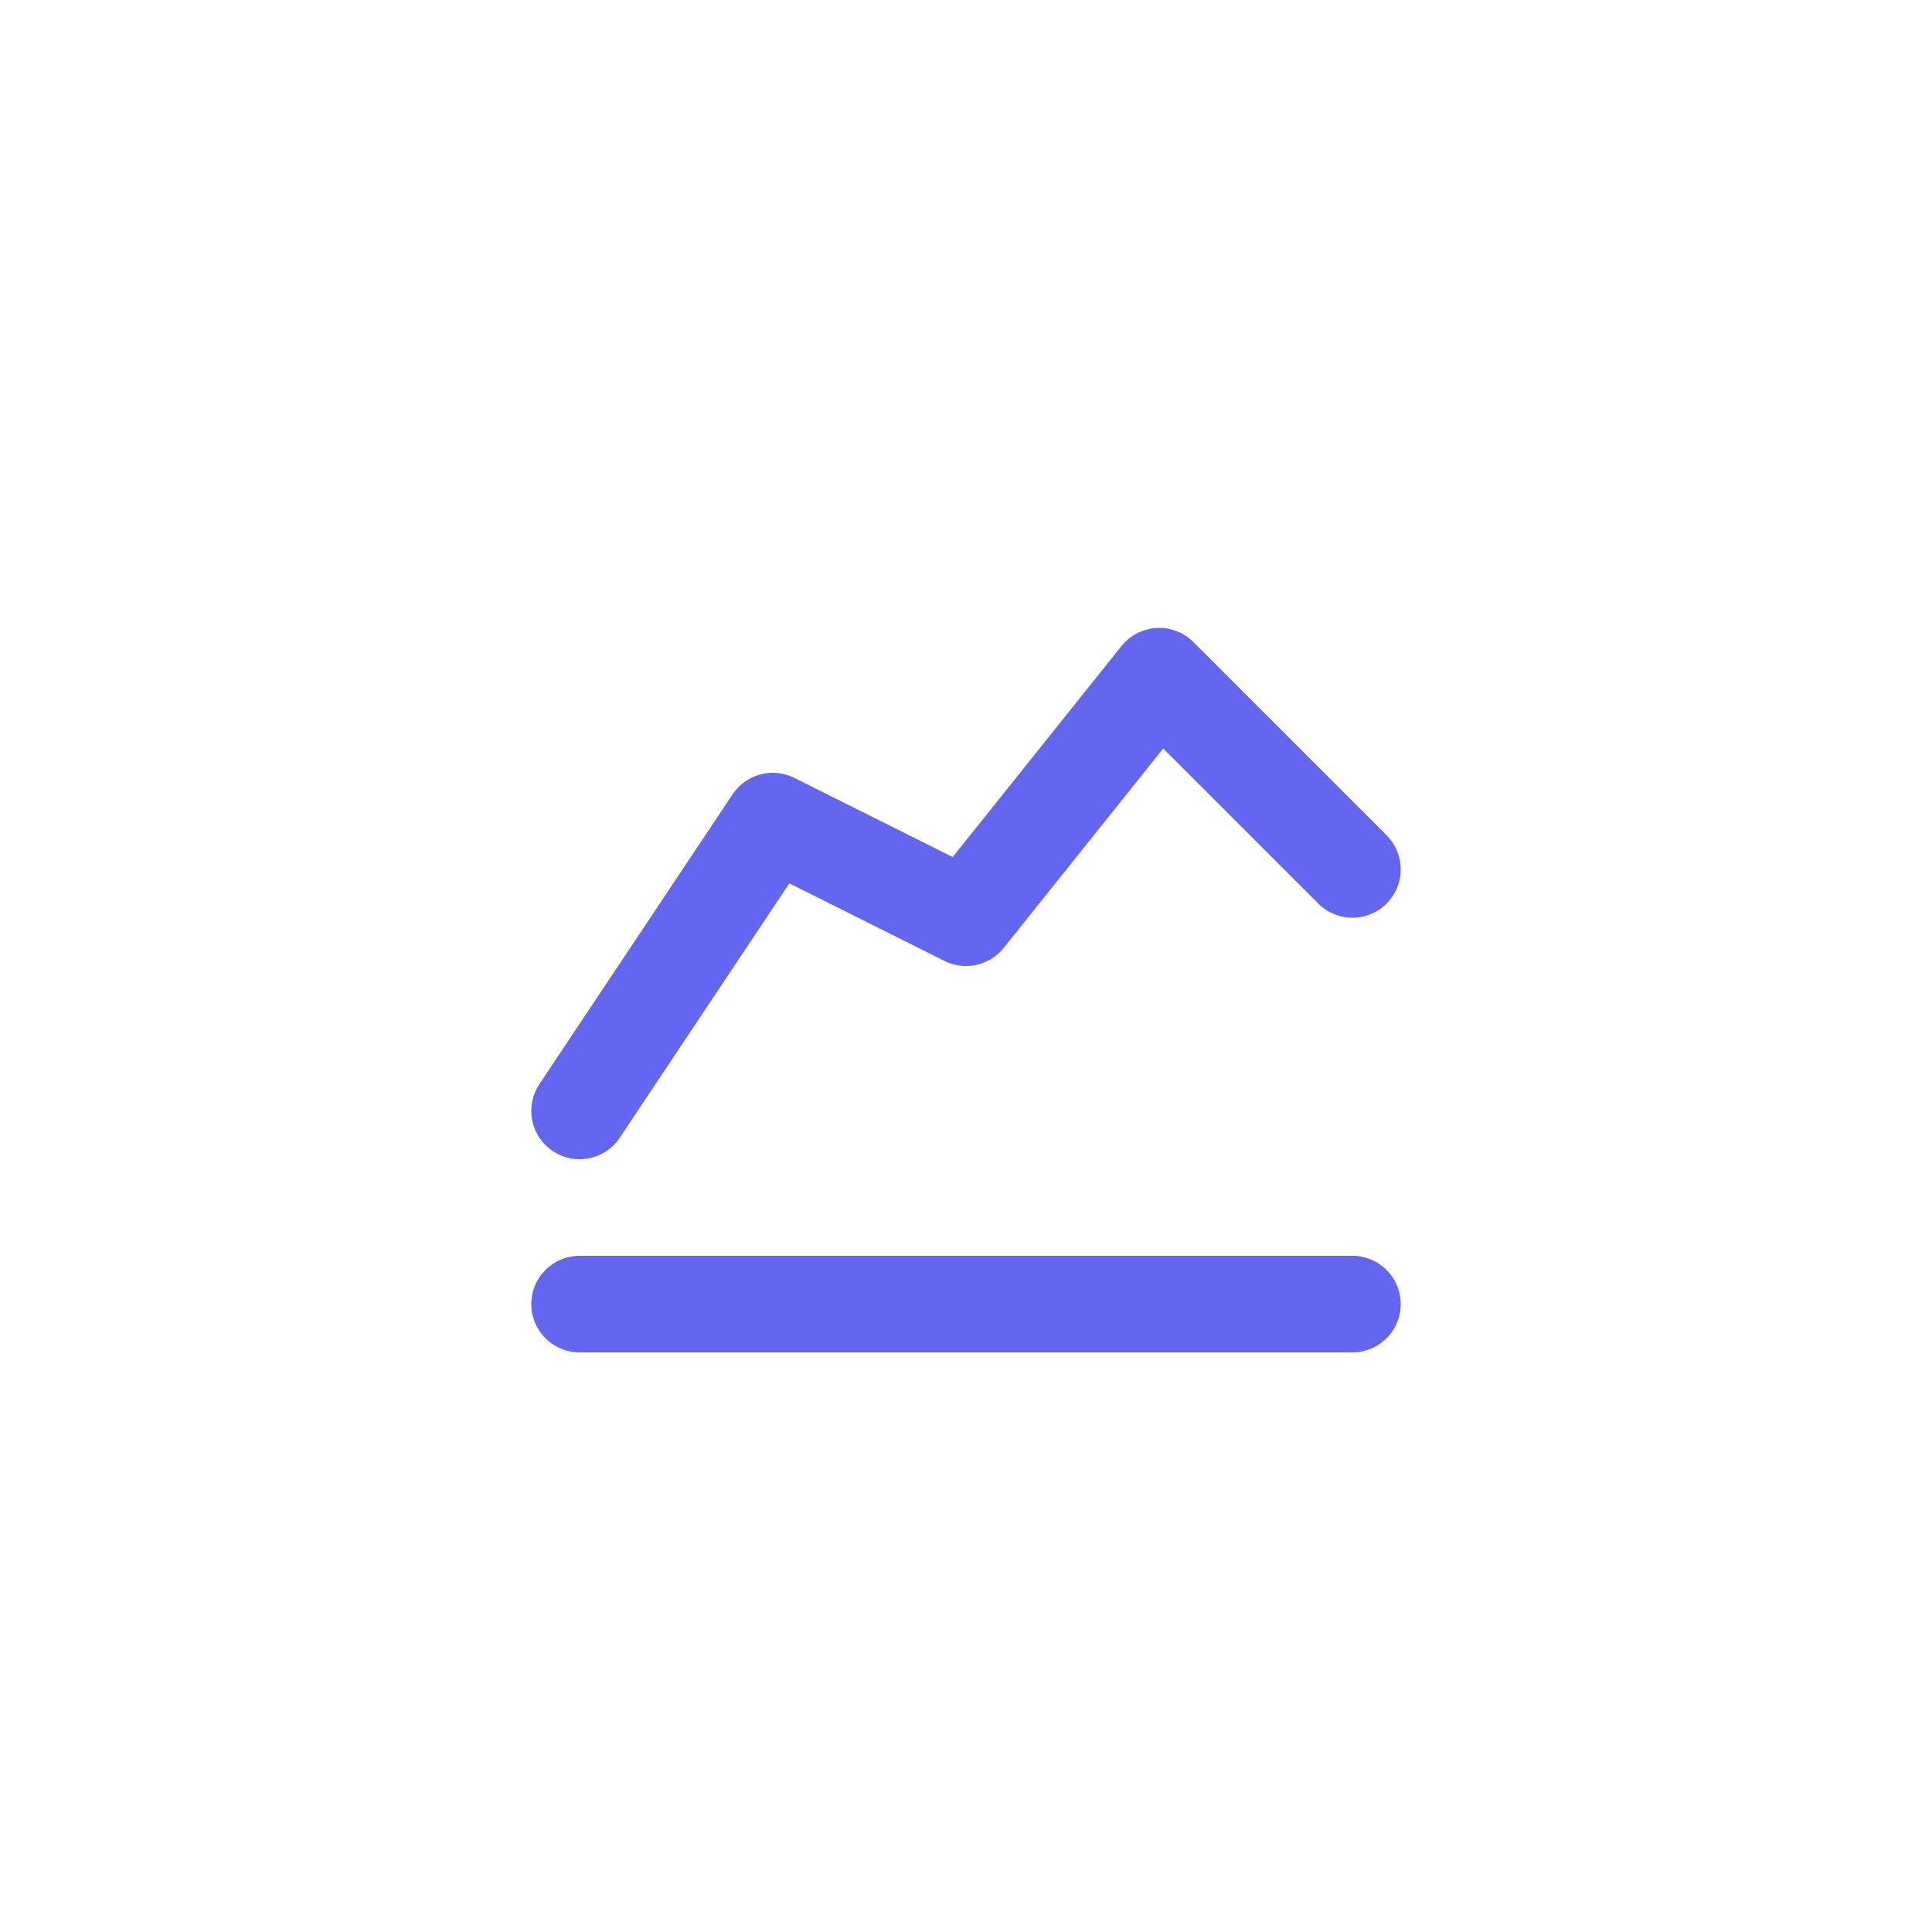
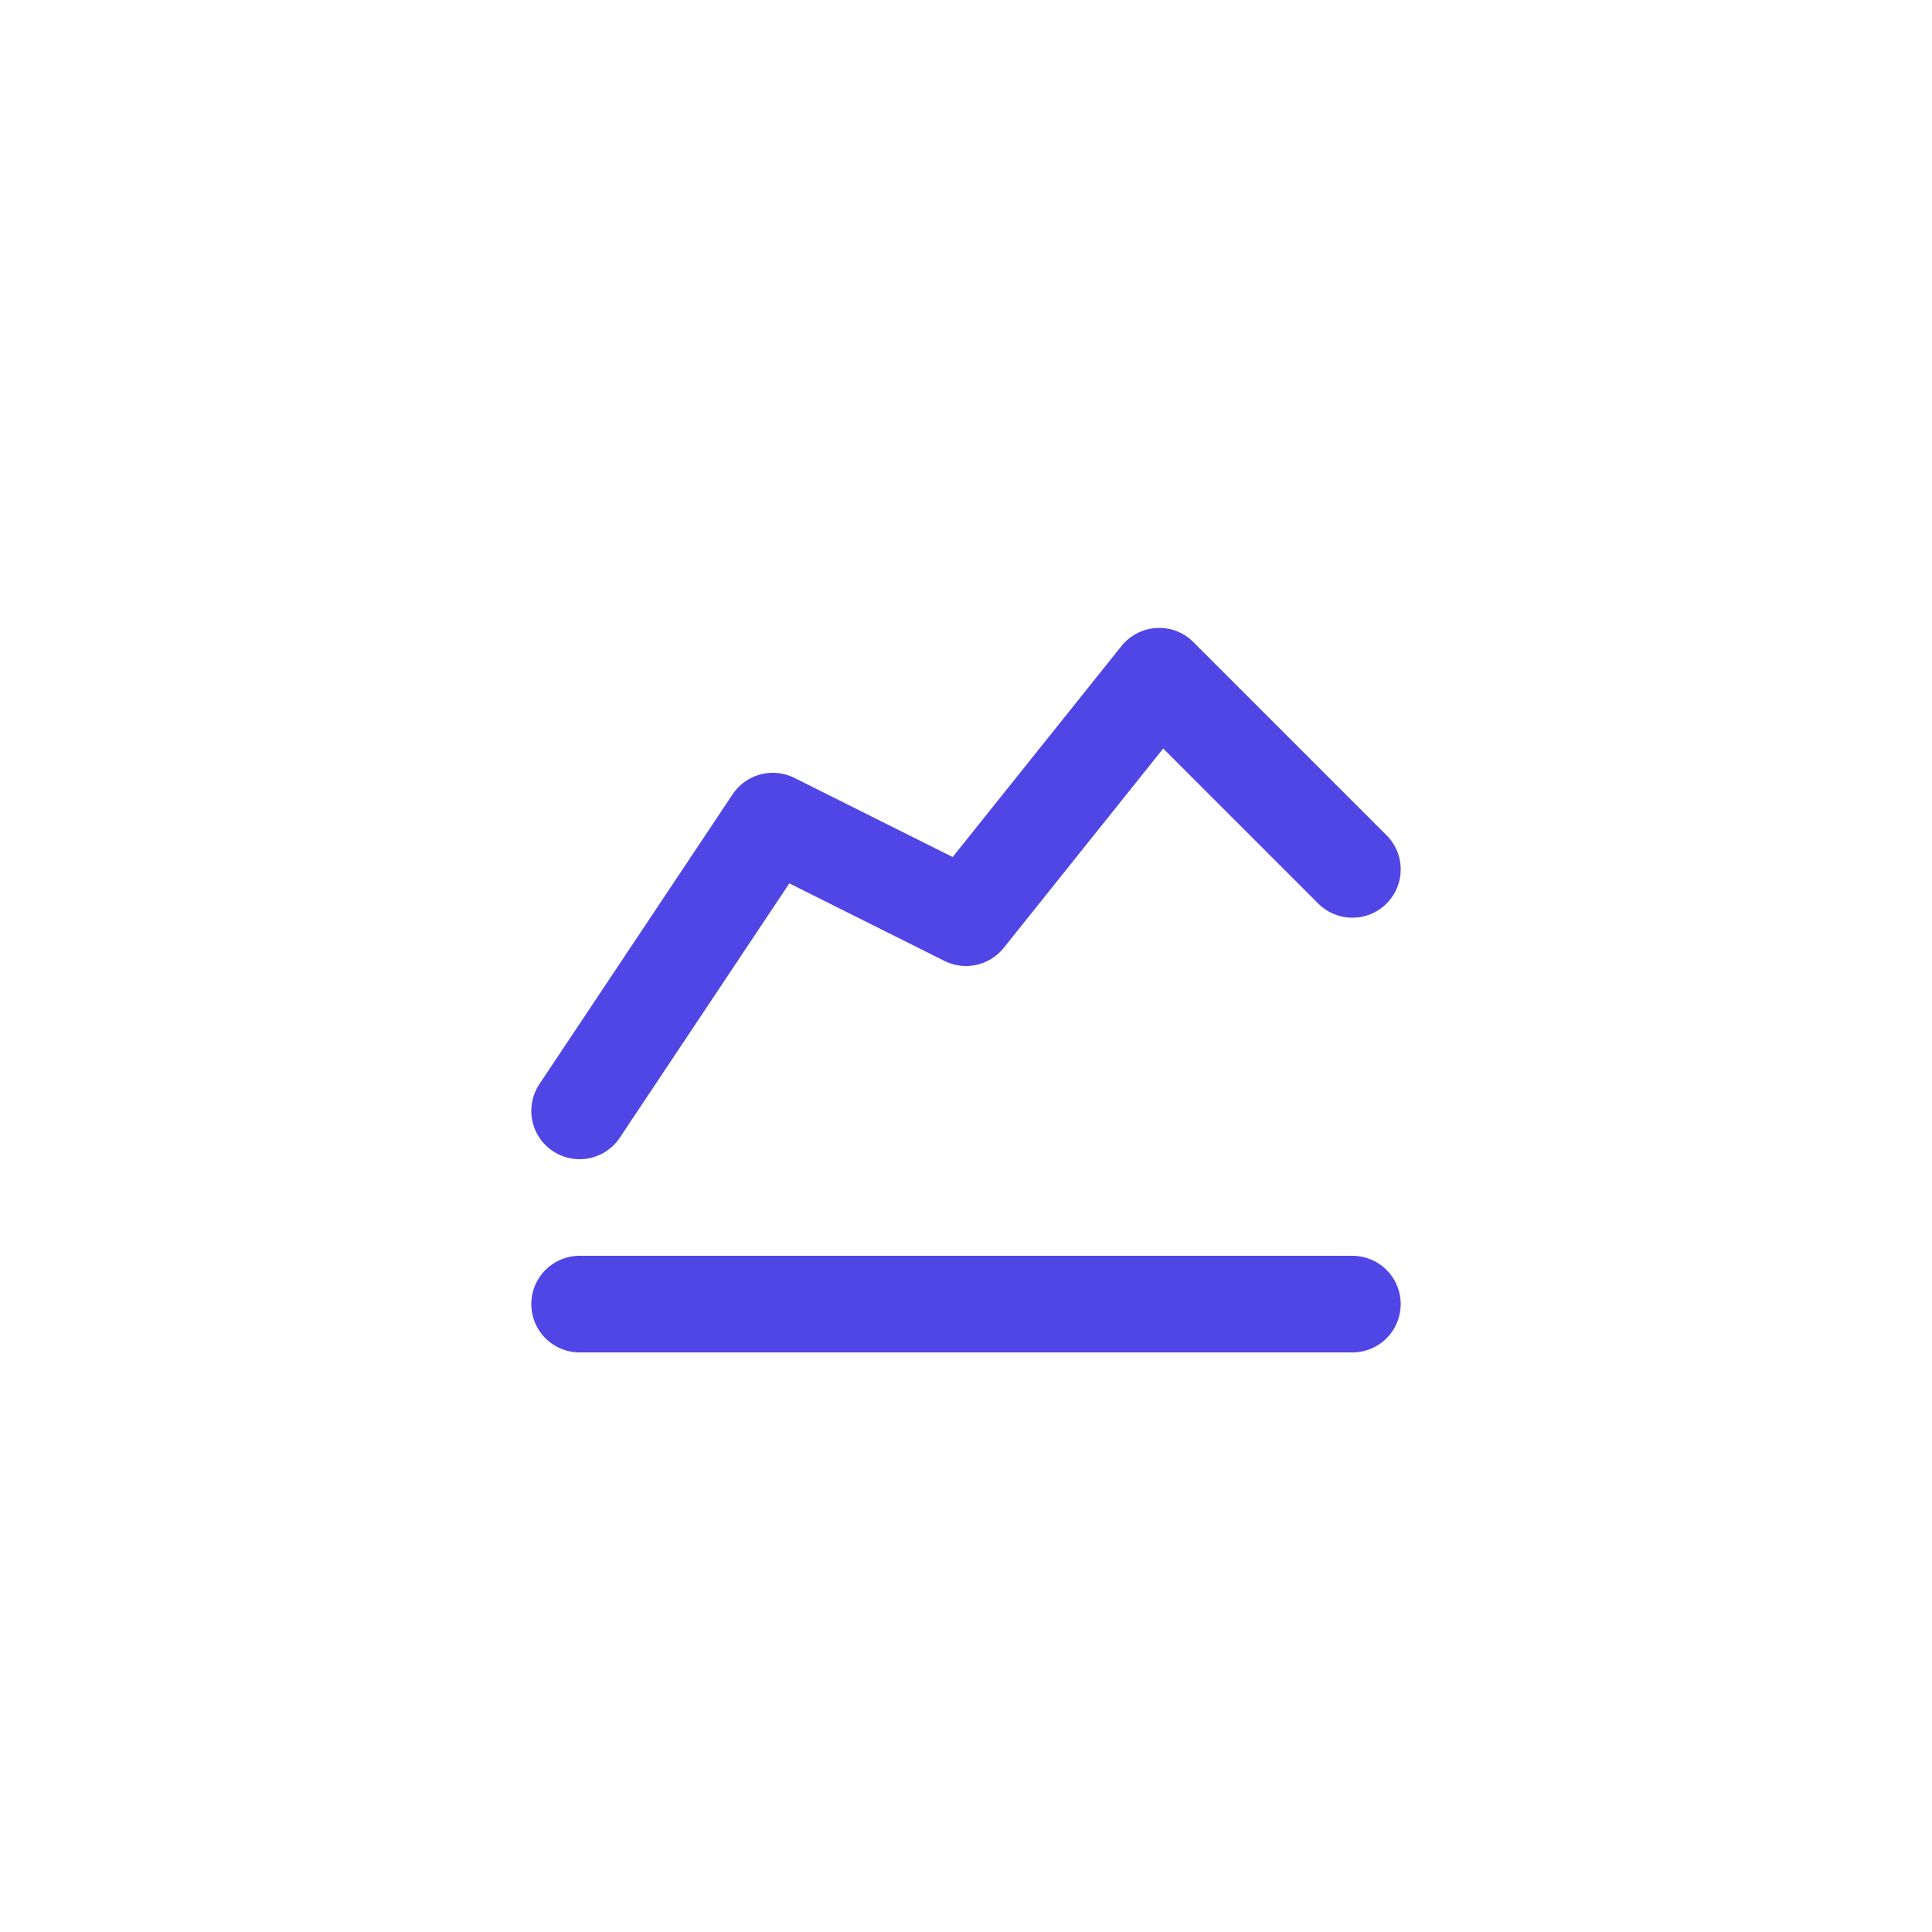
<svg xmlns="http://www.w3.org/2000/svg" viewBox="0 0 96 96">
-   <g transform="translate(19.2,19.2) scale(2.4)" fill="none" stroke="#6366f1" stroke-width="2" stroke-linecap="round" stroke-linejoin="round">
+   <style>.a{color:#4f46e5}@media(prefers-color-scheme:dark){.a{color:#818cf8}}</style>
+   <g class="a" color="#6366f1" transform="translate(19.2,19.2) scale(2.4)" fill="none" stroke="currentColor" stroke-width="2" stroke-linecap="round" stroke-linejoin="round">
    <path d="M4 19l16 0" />
    <path d="M4 15l4 -6l4 2l4 -5l4 4" />
  </g>
</svg>
